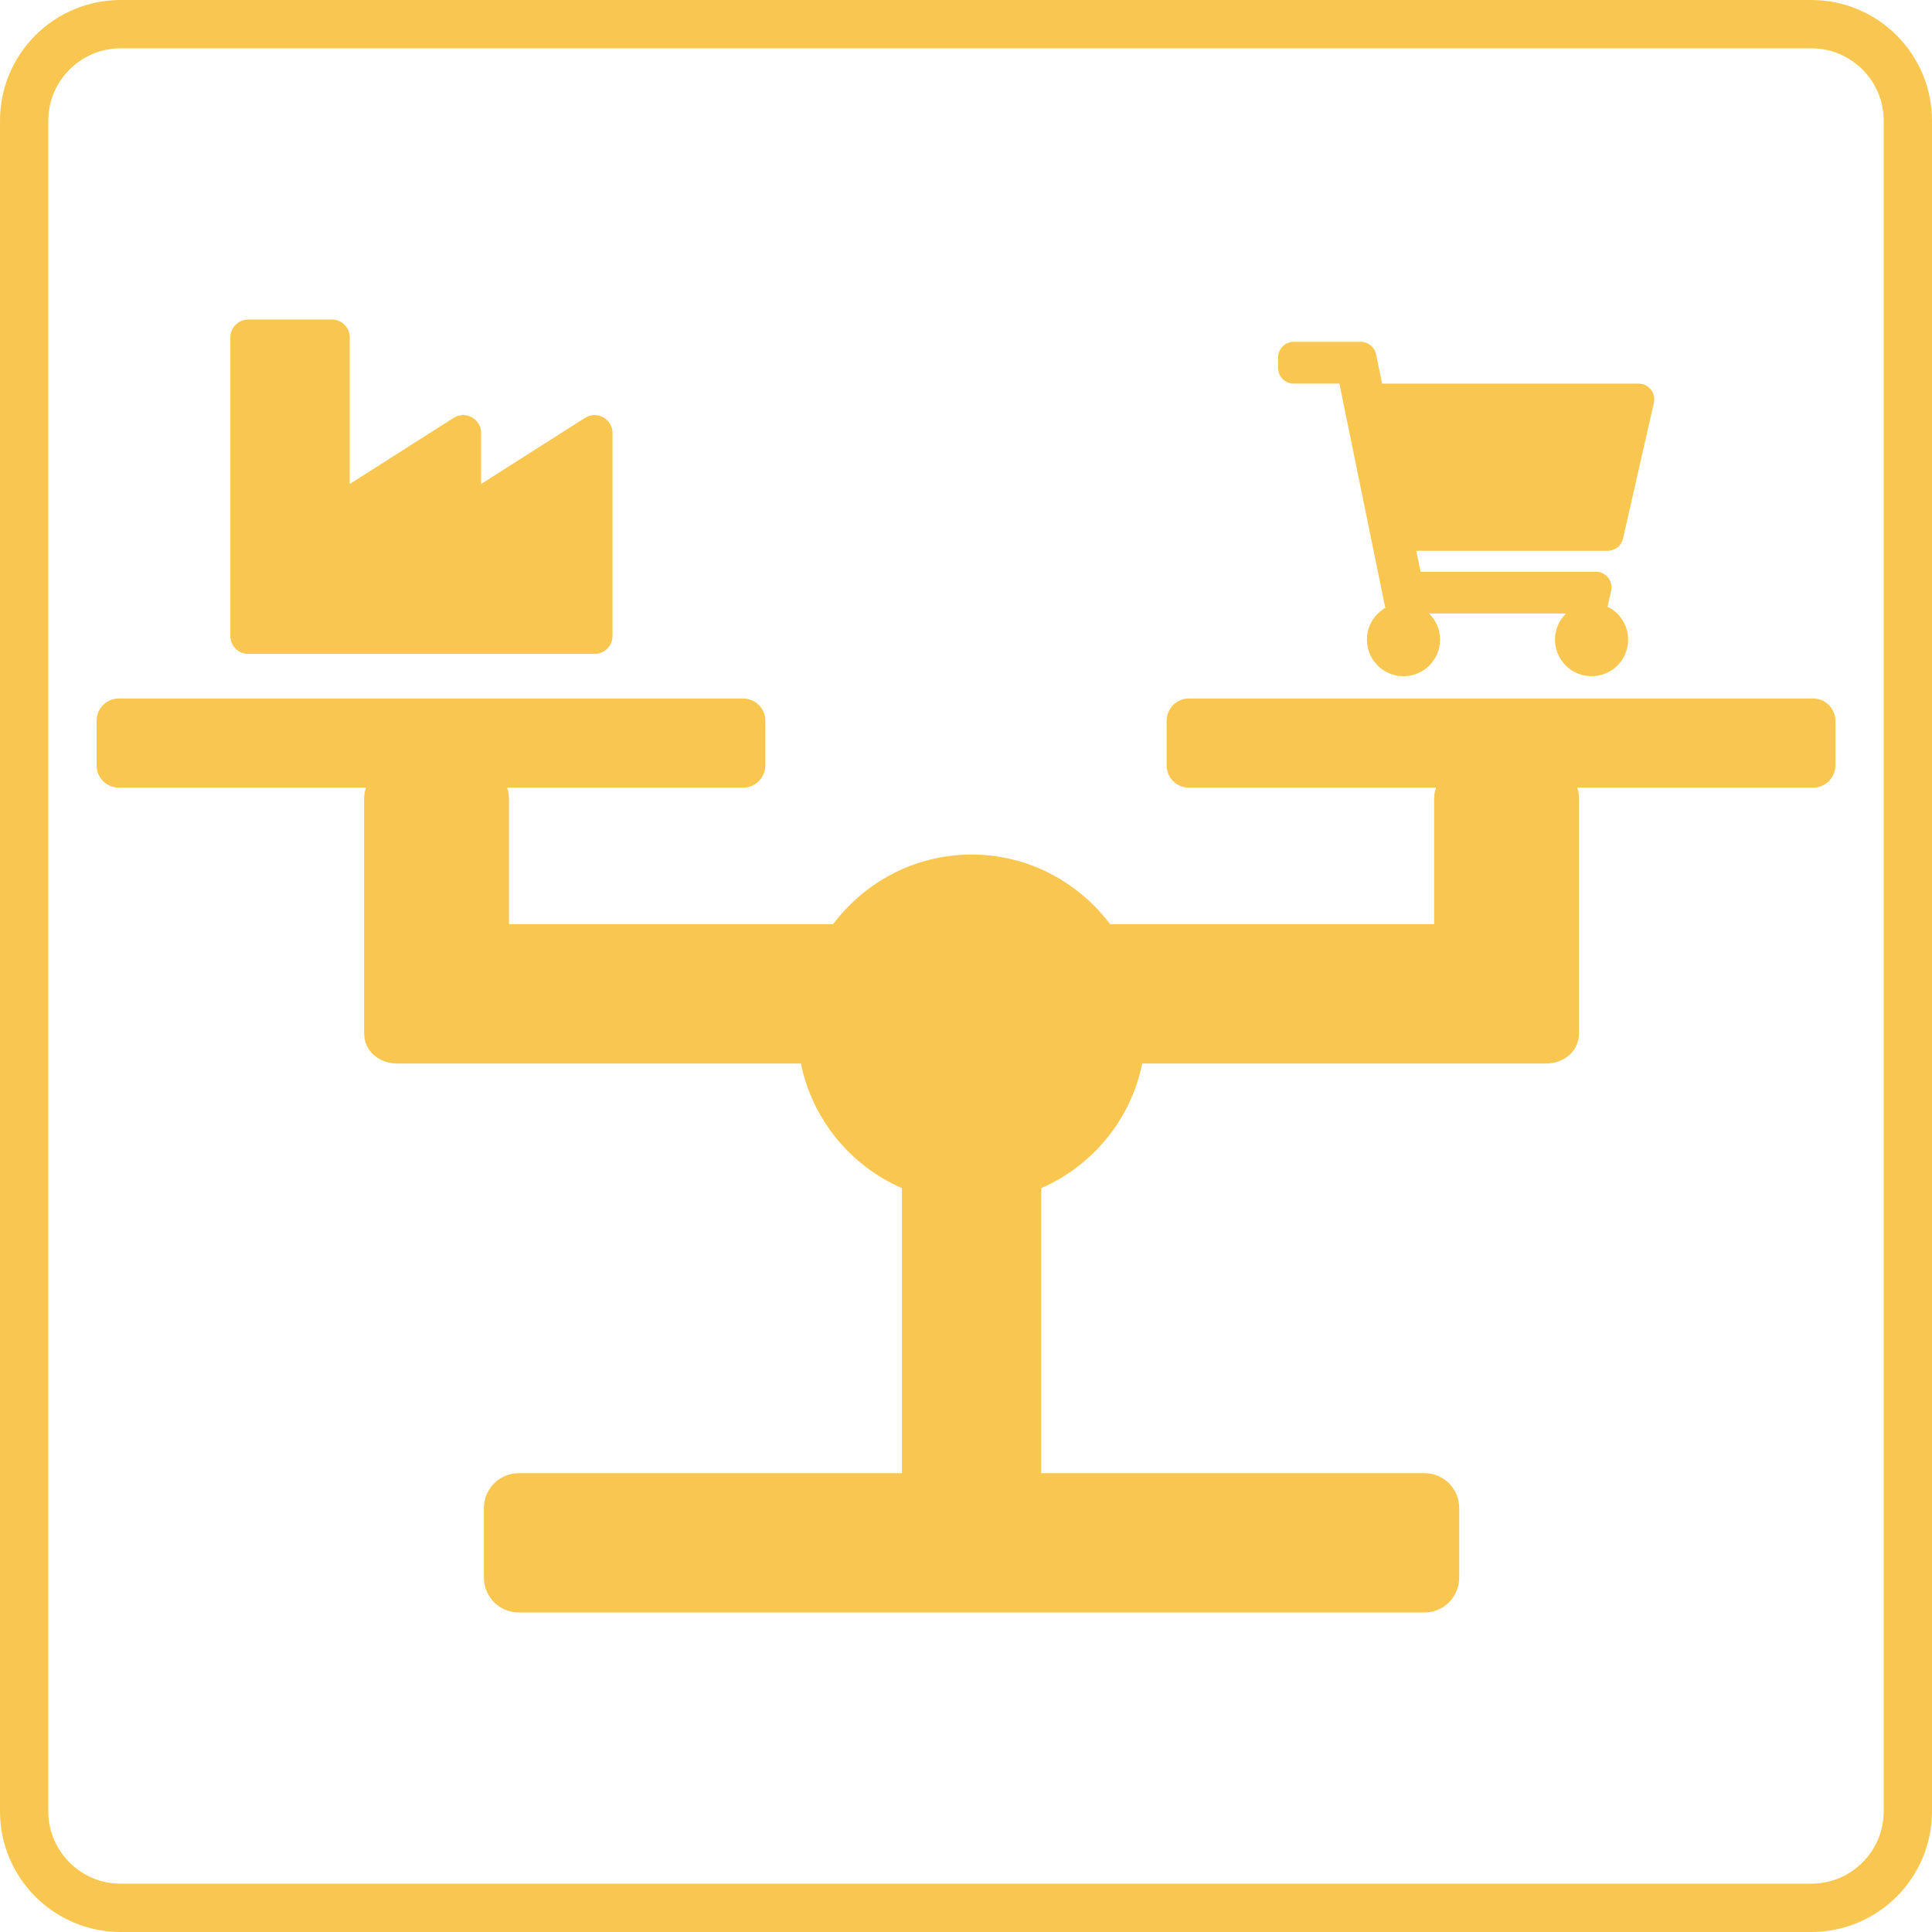
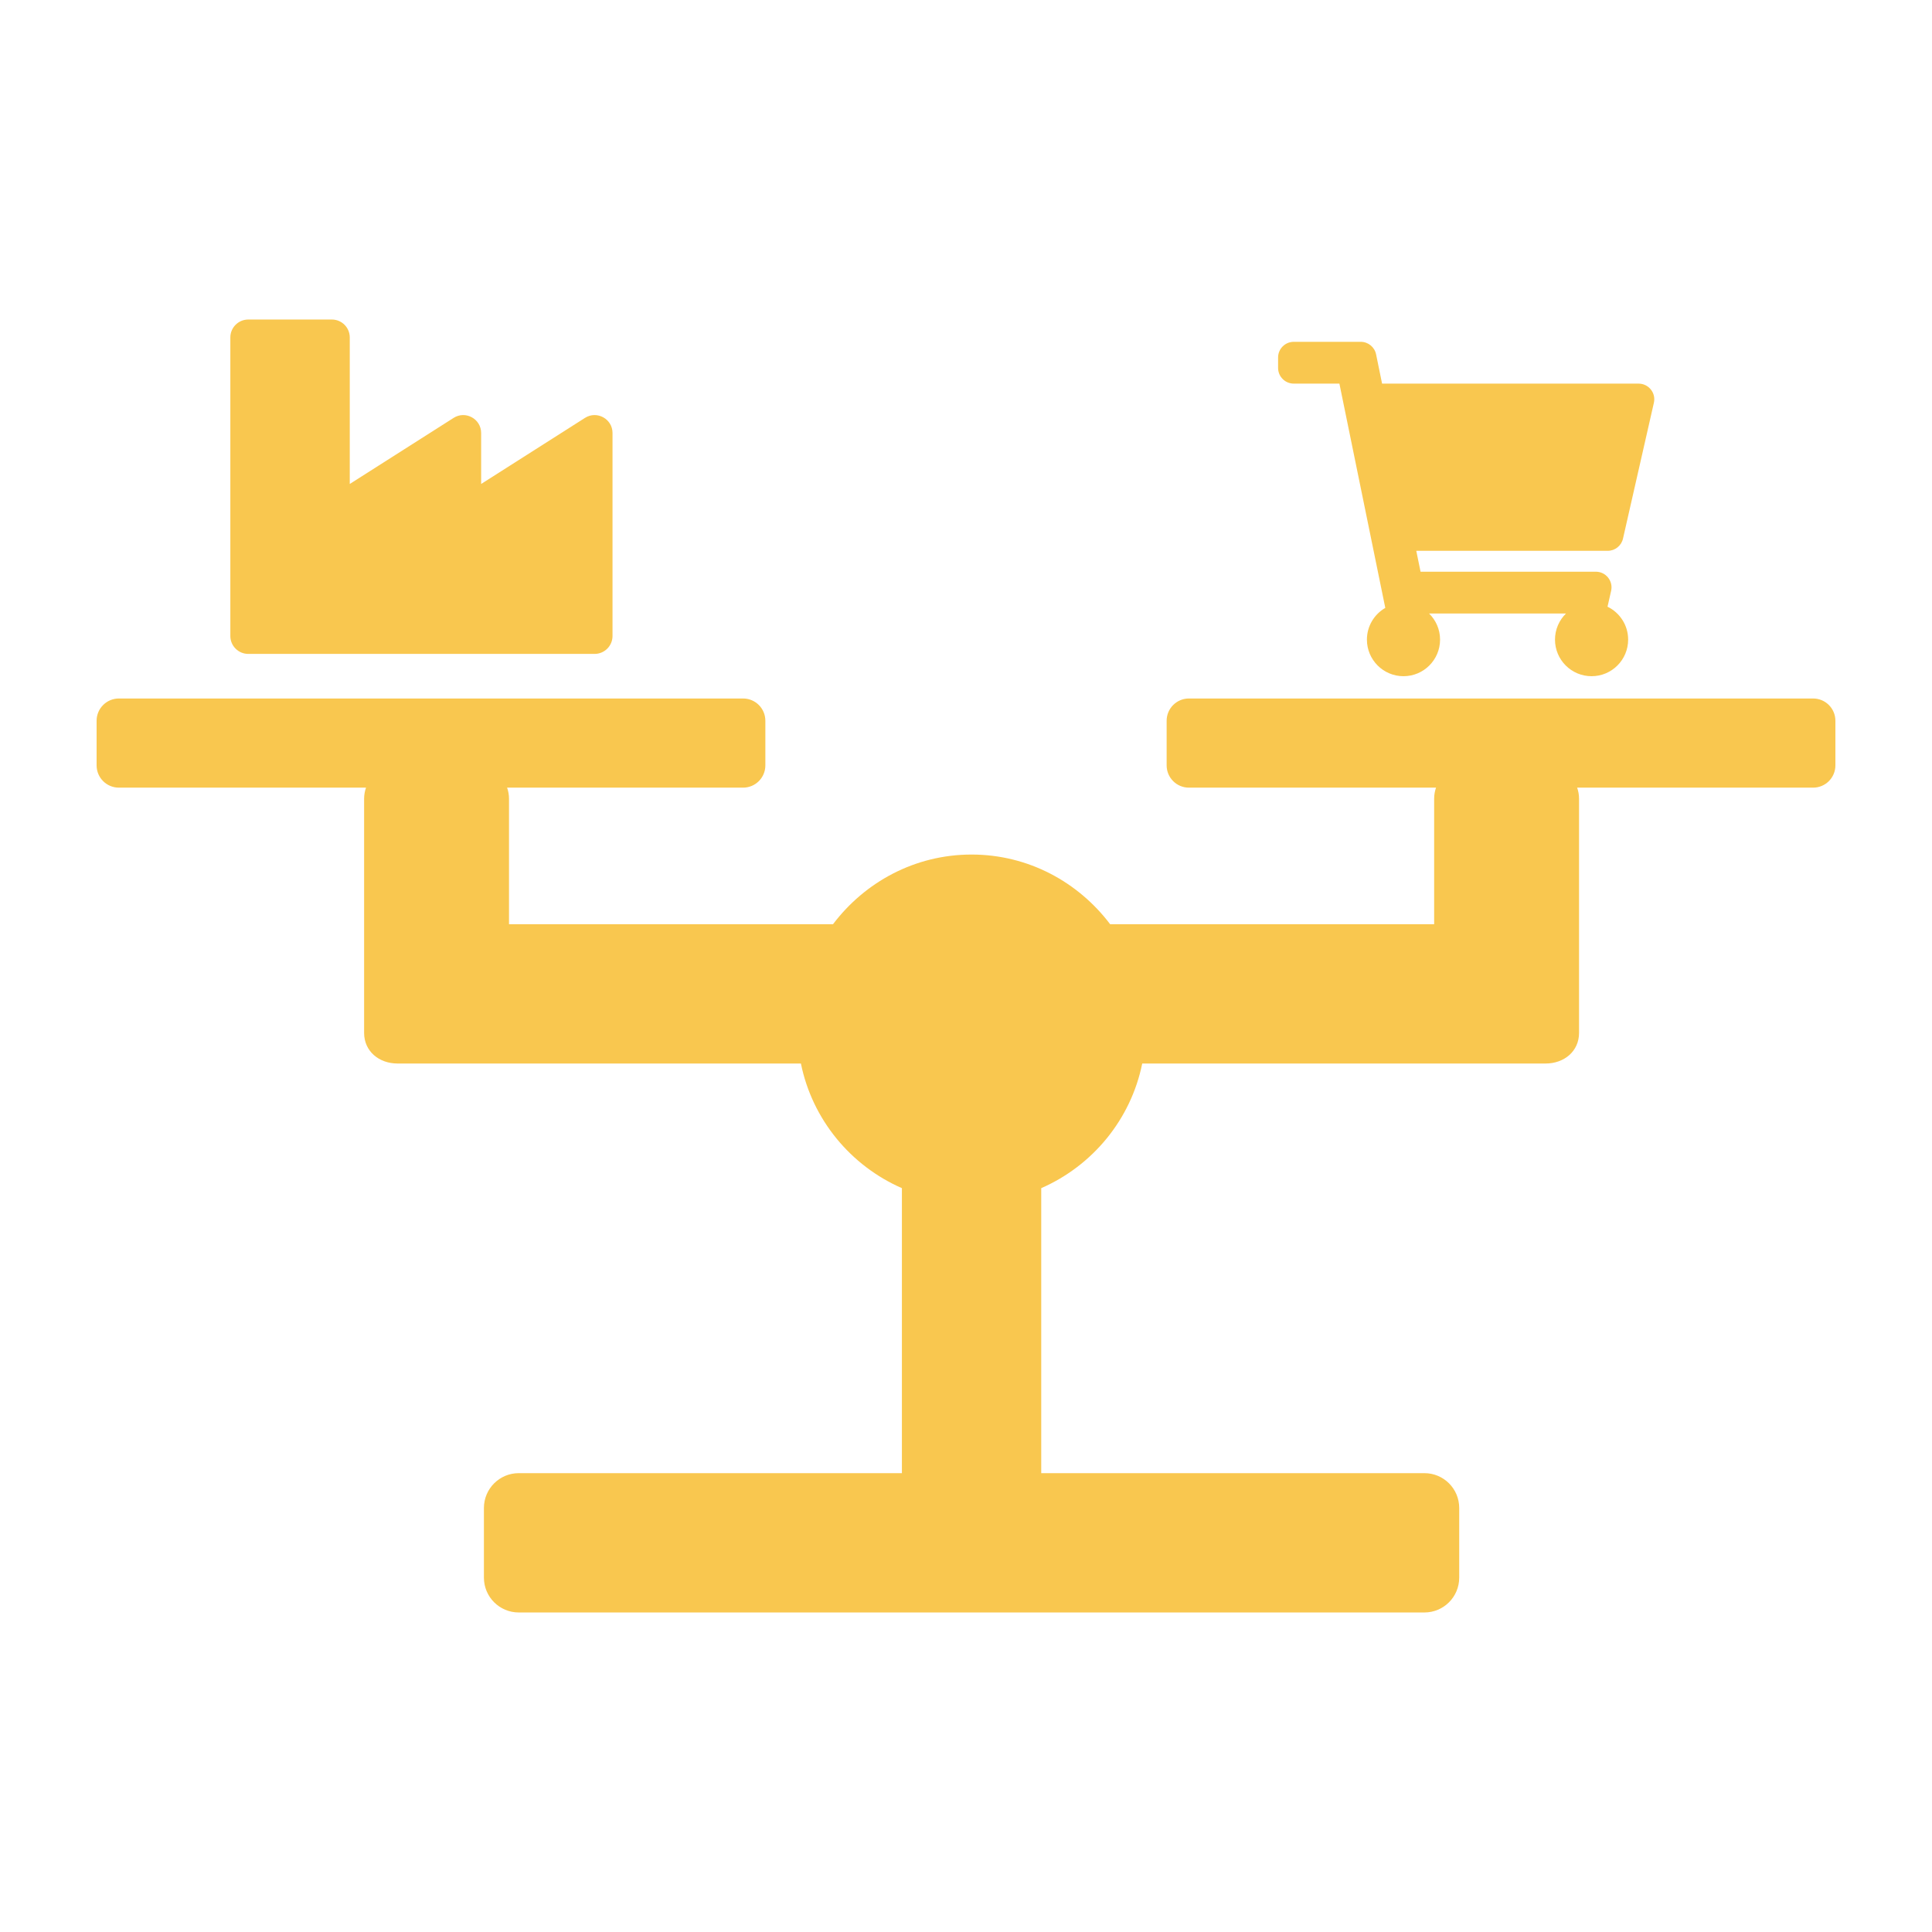
<svg xmlns="http://www.w3.org/2000/svg" width="80" height="80" viewBox="0 0 80 80" fill="none">
  <path d="M19.923 20.04L24.223 17.304C24.716 16.99 25.363 17.345 25.363 17.929V26.335C25.363 26.745 25.03 27.077 24.621 27.077H10.28C9.871 27.077 9.538 26.745 9.538 26.335V13.973C9.538 13.563 9.871 13.231 10.28 13.231H13.742C14.151 13.231 14.483 13.563 14.483 13.973V20.04L18.783 17.304C19.276 16.99 19.923 17.345 19.923 17.929V20.04Z" fill="#F9C74F" />
  <path d="M68.484 16.677L67.205 22.302C67.138 22.598 66.875 22.808 66.572 22.808H58.645L58.822 23.673H66.081C66.497 23.673 66.806 24.06 66.713 24.466L66.564 25.122C67.07 25.368 67.418 25.886 67.418 26.485C67.418 27.322 66.74 28 65.904 28C65.067 28 64.389 27.322 64.389 26.485C64.389 26.062 64.564 25.679 64.844 25.404H59.175C59.456 25.679 59.63 26.062 59.63 26.485C59.63 27.322 58.952 28 58.115 28C57.279 28 56.601 27.322 56.601 26.485C56.601 25.924 56.907 25.433 57.362 25.172L55.462 15.885H53.572C53.214 15.885 52.923 15.594 52.923 15.236V14.803C52.923 14.444 53.214 14.154 53.572 14.154H56.345C56.653 14.154 56.919 14.371 56.981 14.673L57.229 15.885H67.851C68.267 15.885 68.576 16.271 68.484 16.677Z" fill="#F9C74F" />
  <path d="M4.923 28.923C4.413 28.923 4 29.336 4 29.846V31.692C4 32.202 4.413 32.615 4.923 32.615H15.156C15.105 32.76 15.077 32.915 15.077 33.077V42.769C15.077 43.534 15.697 44.038 16.462 44.038H33.164C33.636 46.361 35.226 48.272 37.346 49.199V61H21.481C20.684 61 20.038 61.645 20.038 62.442V65.327C20.038 66.124 20.684 66.769 21.481 66.769H58.981C59.778 66.769 60.423 66.124 60.423 65.327V62.442C60.423 61.645 59.778 61 58.981 61H43.115V49.199C45.235 48.272 46.826 46.361 47.297 44.038H64C64.765 44.038 65.385 43.534 65.385 42.769V33.077C65.385 32.915 65.357 32.76 65.306 32.615H75.077C75.587 32.615 76 32.202 76 31.692V29.846C76 29.336 75.587 28.923 75.077 28.923H49.231C48.721 28.923 48.308 29.336 48.308 29.846V31.692C48.308 32.202 48.721 32.615 49.231 32.615H59.463C59.412 32.76 59.385 32.915 59.385 33.077V38.269H45.968C44.651 36.528 42.583 35.385 40.231 35.385C37.879 35.385 35.81 36.528 34.494 38.269H21.077V33.077C21.077 32.915 21.049 32.76 20.998 32.615H30.769C31.279 32.615 31.692 32.202 31.692 31.692V29.846C31.692 29.336 31.279 28.923 30.769 28.923H4.923Z" fill="#F9C74F" />
-   <rect x="1" y="1" width="78" height="78" rx="4" stroke="#F9C74F" stroke-width="2" />
</svg>
